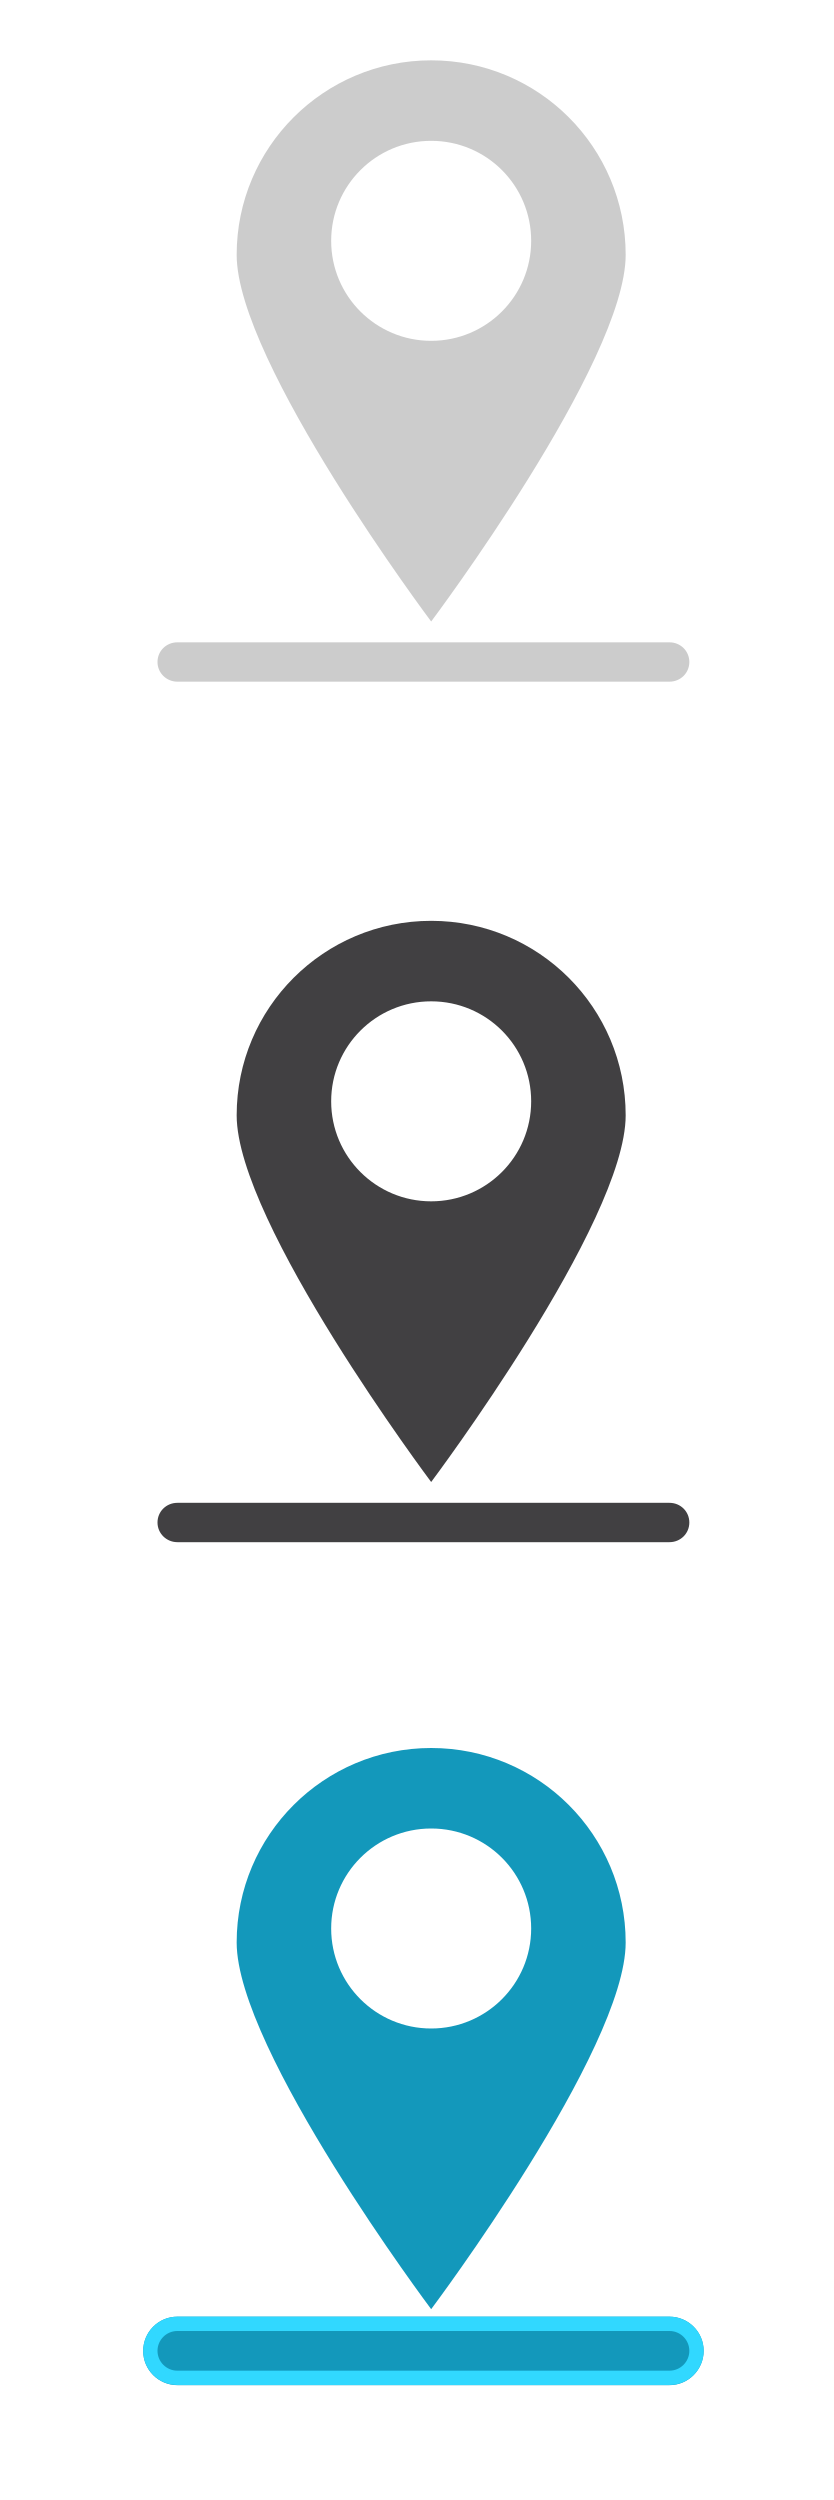
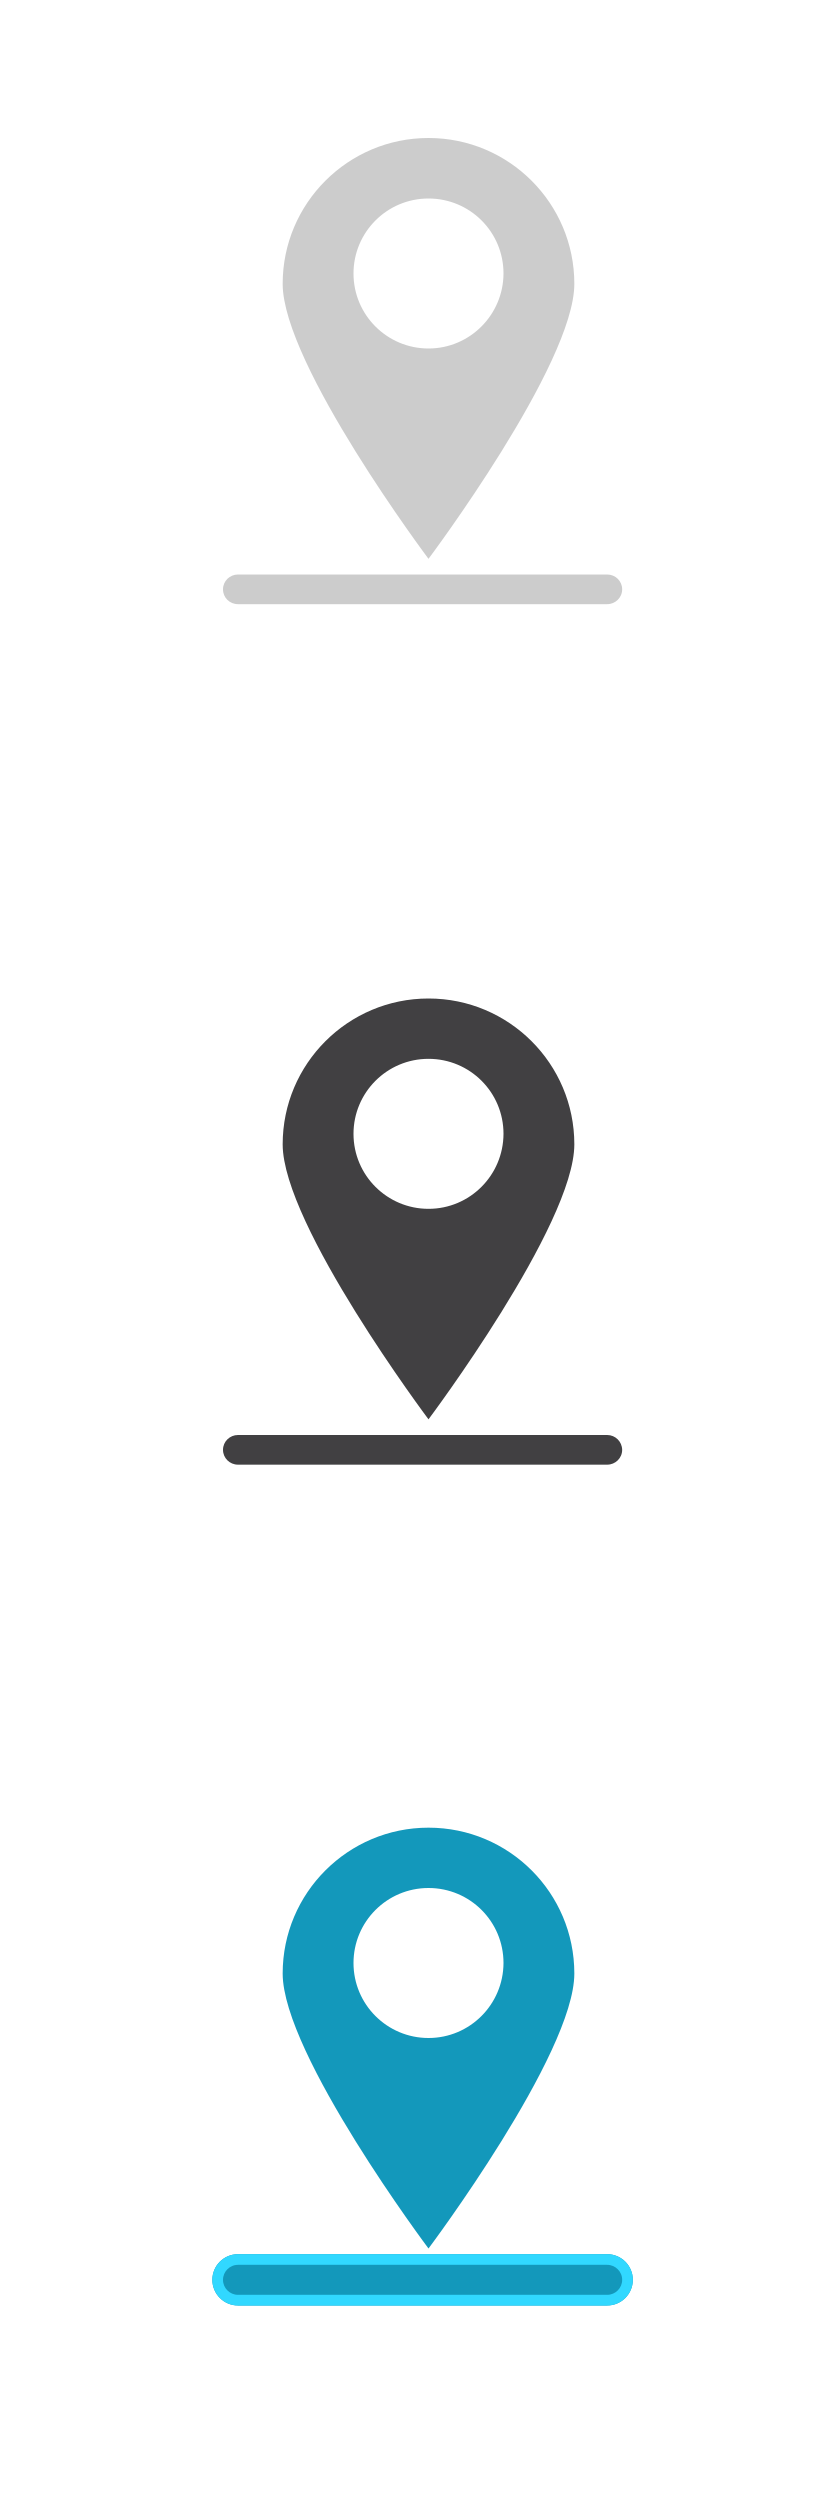
<svg xmlns="http://www.w3.org/2000/svg" version="1.1" x="0px" y="0px" viewBox="0 0 50 150" style="enable-background:new 0 0 50 150;" xml:space="preserve">
  <style type="text/css">
	.st0{fill:#414042;}
	.st1{fill:#CCCCCC;}
	.st2{fill:#1398BB;}
	.st3{fill:#31D8FF;}
</style>
  <g id="Layer_1">
-     <path class="st0" d="M25.87,55.25c-6.44,0-11.67,5.22-11.67,11.67c0,6.44,11.67,22,11.67,22s11.67-15.55,11.67-22   C37.54,60.47,32.32,55.25,25.87,55.25z M25.87,72.08c-3.31,0-6-2.68-6-6c0-3.31,2.68-6,6-6s6,2.68,6,6   C31.87,69.4,29.18,72.08,25.87,72.08z" />
-     <path class="st0" d="M40.17,90.17H10.64c-0.66,0-1.19,0.52-1.19,1.18s0.54,1.18,1.19,1.18h29.53c0.66,0,1.19-0.52,1.19-1.18   S40.83,90.17,40.17,90.17z" />
-     <path class="st1" d="M25.87,3.62c-6.44,0-11.67,5.22-11.67,11.67c0,6.44,11.67,22,11.67,22s11.67-15.55,11.67-22   C37.54,8.84,32.32,3.62,25.87,3.62z M25.87,20.45c-3.31,0-6-2.68-6-6c0-3.31,2.68-6,6-6s6,2.68,6,6   C31.87,17.77,29.18,20.45,25.87,20.45z" />
-     <path class="st1" d="M40.17,38.54H10.64c-0.66,0-1.19,0.52-1.19,1.18s0.54,1.18,1.19,1.18h29.53c0.66,0,1.19-0.52,1.19-1.18   S40.83,38.54,40.17,38.54z" />
-     <path class="st2" d="M25.87,104.88c-6.44,0-11.67,5.22-11.67,11.67c0,6.44,11.67,22,11.67,22s11.67-15.55,11.67-22   C37.54,110.1,32.32,104.88,25.87,104.88z M25.87,121.71c-3.31,0-6-2.68-6-6c0-3.31,2.68-6,6-6s6,2.68,6,6   C31.87,119.03,29.18,121.71,25.87,121.71z" />
-     <path class="st2" d="M40.17,143.11H10.64c-1.13,0-2.05-0.92-2.05-2.05S9.5,139,10.64,139h29.53c1.13,0,2.05,0.92,2.05,2.05   S41.3,143.11,40.17,143.11z" />
-     <path class="st3" d="M40.17,139.86c0.66,0,1.19,0.54,1.19,1.19c0,0.66-0.54,1.19-1.19,1.19H10.64c-0.66,0-1.19-0.54-1.19-1.19   c0-0.66,0.54-1.19,1.19-1.19H40.17 M40.17,139H10.64c-1.13,0-2.05,0.92-2.05,2.05s0.92,2.05,2.05,2.05h29.53   c1.13,0,2.05-0.92,2.05-2.05S41.3,139,40.17,139L40.17,139z" />
+     <path class="st0" d="M25.71,59.91c-4.83,0-8.75,3.92-8.75,8.75c0,4.83,8.75,16.5,8.75,16.5s8.75-11.67,8.75-16.5   C34.46,63.83,30.54,59.91,25.71,59.91z M25.71,72.53c-2.48,0-4.5-2.01-4.5-4.5c0-2.48,2.01-4.5,4.5-4.5s4.5,2.01,4.5,4.5   C30.2,70.52,28.19,72.53,25.71,72.53z" />
+     <path class="st0" d="M36.43,86.1H14.28c-0.49,0-0.9,0.39-0.9,0.89c0,0.49,0.4,0.89,0.9,0.89h22.15c0.49,0,0.9-0.39,0.9-0.89   C37.32,86.49,36.92,86.1,36.43,86.1z" />
+     <path class="st1" d="M25.71,8.28c-4.83,0-8.75,3.92-8.75,8.75c0,4.83,8.75,16.5,8.75,16.5s8.75-11.67,8.75-16.5   C34.46,12.2,30.54,8.28,25.71,8.28z M25.71,20.91c-2.48,0-4.5-2.01-4.5-4.5c0-2.48,2.01-4.5,4.5-4.5s4.5,2.01,4.5,4.5   C30.2,18.89,28.19,20.91,25.71,20.91z" />
+     <path class="st1" d="M36.43,34.47H14.28c-0.49,0-0.9,0.39-0.9,0.89s0.4,0.89,0.9,0.89h22.15c0.49,0,0.9-0.39,0.9-0.89   S36.92,34.47,36.43,34.47z" />
+     <path class="st2" d="M25.71,109.66c-4.83,0-8.75,3.92-8.75,8.75c0,4.83,8.75,16.5,8.75,16.5s8.75-11.67,8.75-16.5   C34.46,113.57,30.54,109.66,25.71,109.66z M25.71,122.28c-2.48,0-4.5-2.01-4.5-4.5c0-2.48,2.01-4.5,4.5-4.5s4.5,2.01,4.5,4.5   C30.2,120.27,28.19,122.28,25.71,122.28z" />
+     <path class="st2" d="M36.43,138.33H14.28c-0.85,0-1.54-0.69-1.54-1.54s0.69-1.54,1.54-1.54h22.15c0.85,0,1.54,0.69,1.54,1.54   S37.28,138.33,36.43,138.33z" />
+     <path class="st3" d="M36.43,135.89c0.49,0,0.9,0.4,0.9,0.9c0,0.49-0.4,0.9-0.9,0.9H14.28c-0.49,0-0.9-0.4-0.9-0.9   c0-0.49,0.4-0.9,0.9-0.9H36.43 M36.43,135.25H14.28c-0.85,0-1.54,0.69-1.54,1.54c0,0.85,0.69,1.54,1.54,1.54h22.15   c0.85,0,1.54-0.69,1.54-1.54C37.97,135.94,37.28,135.25,36.43,135.25L36.43,135.25z" />
  </g>
  <g id="Layer_2">
</g>
</svg>
